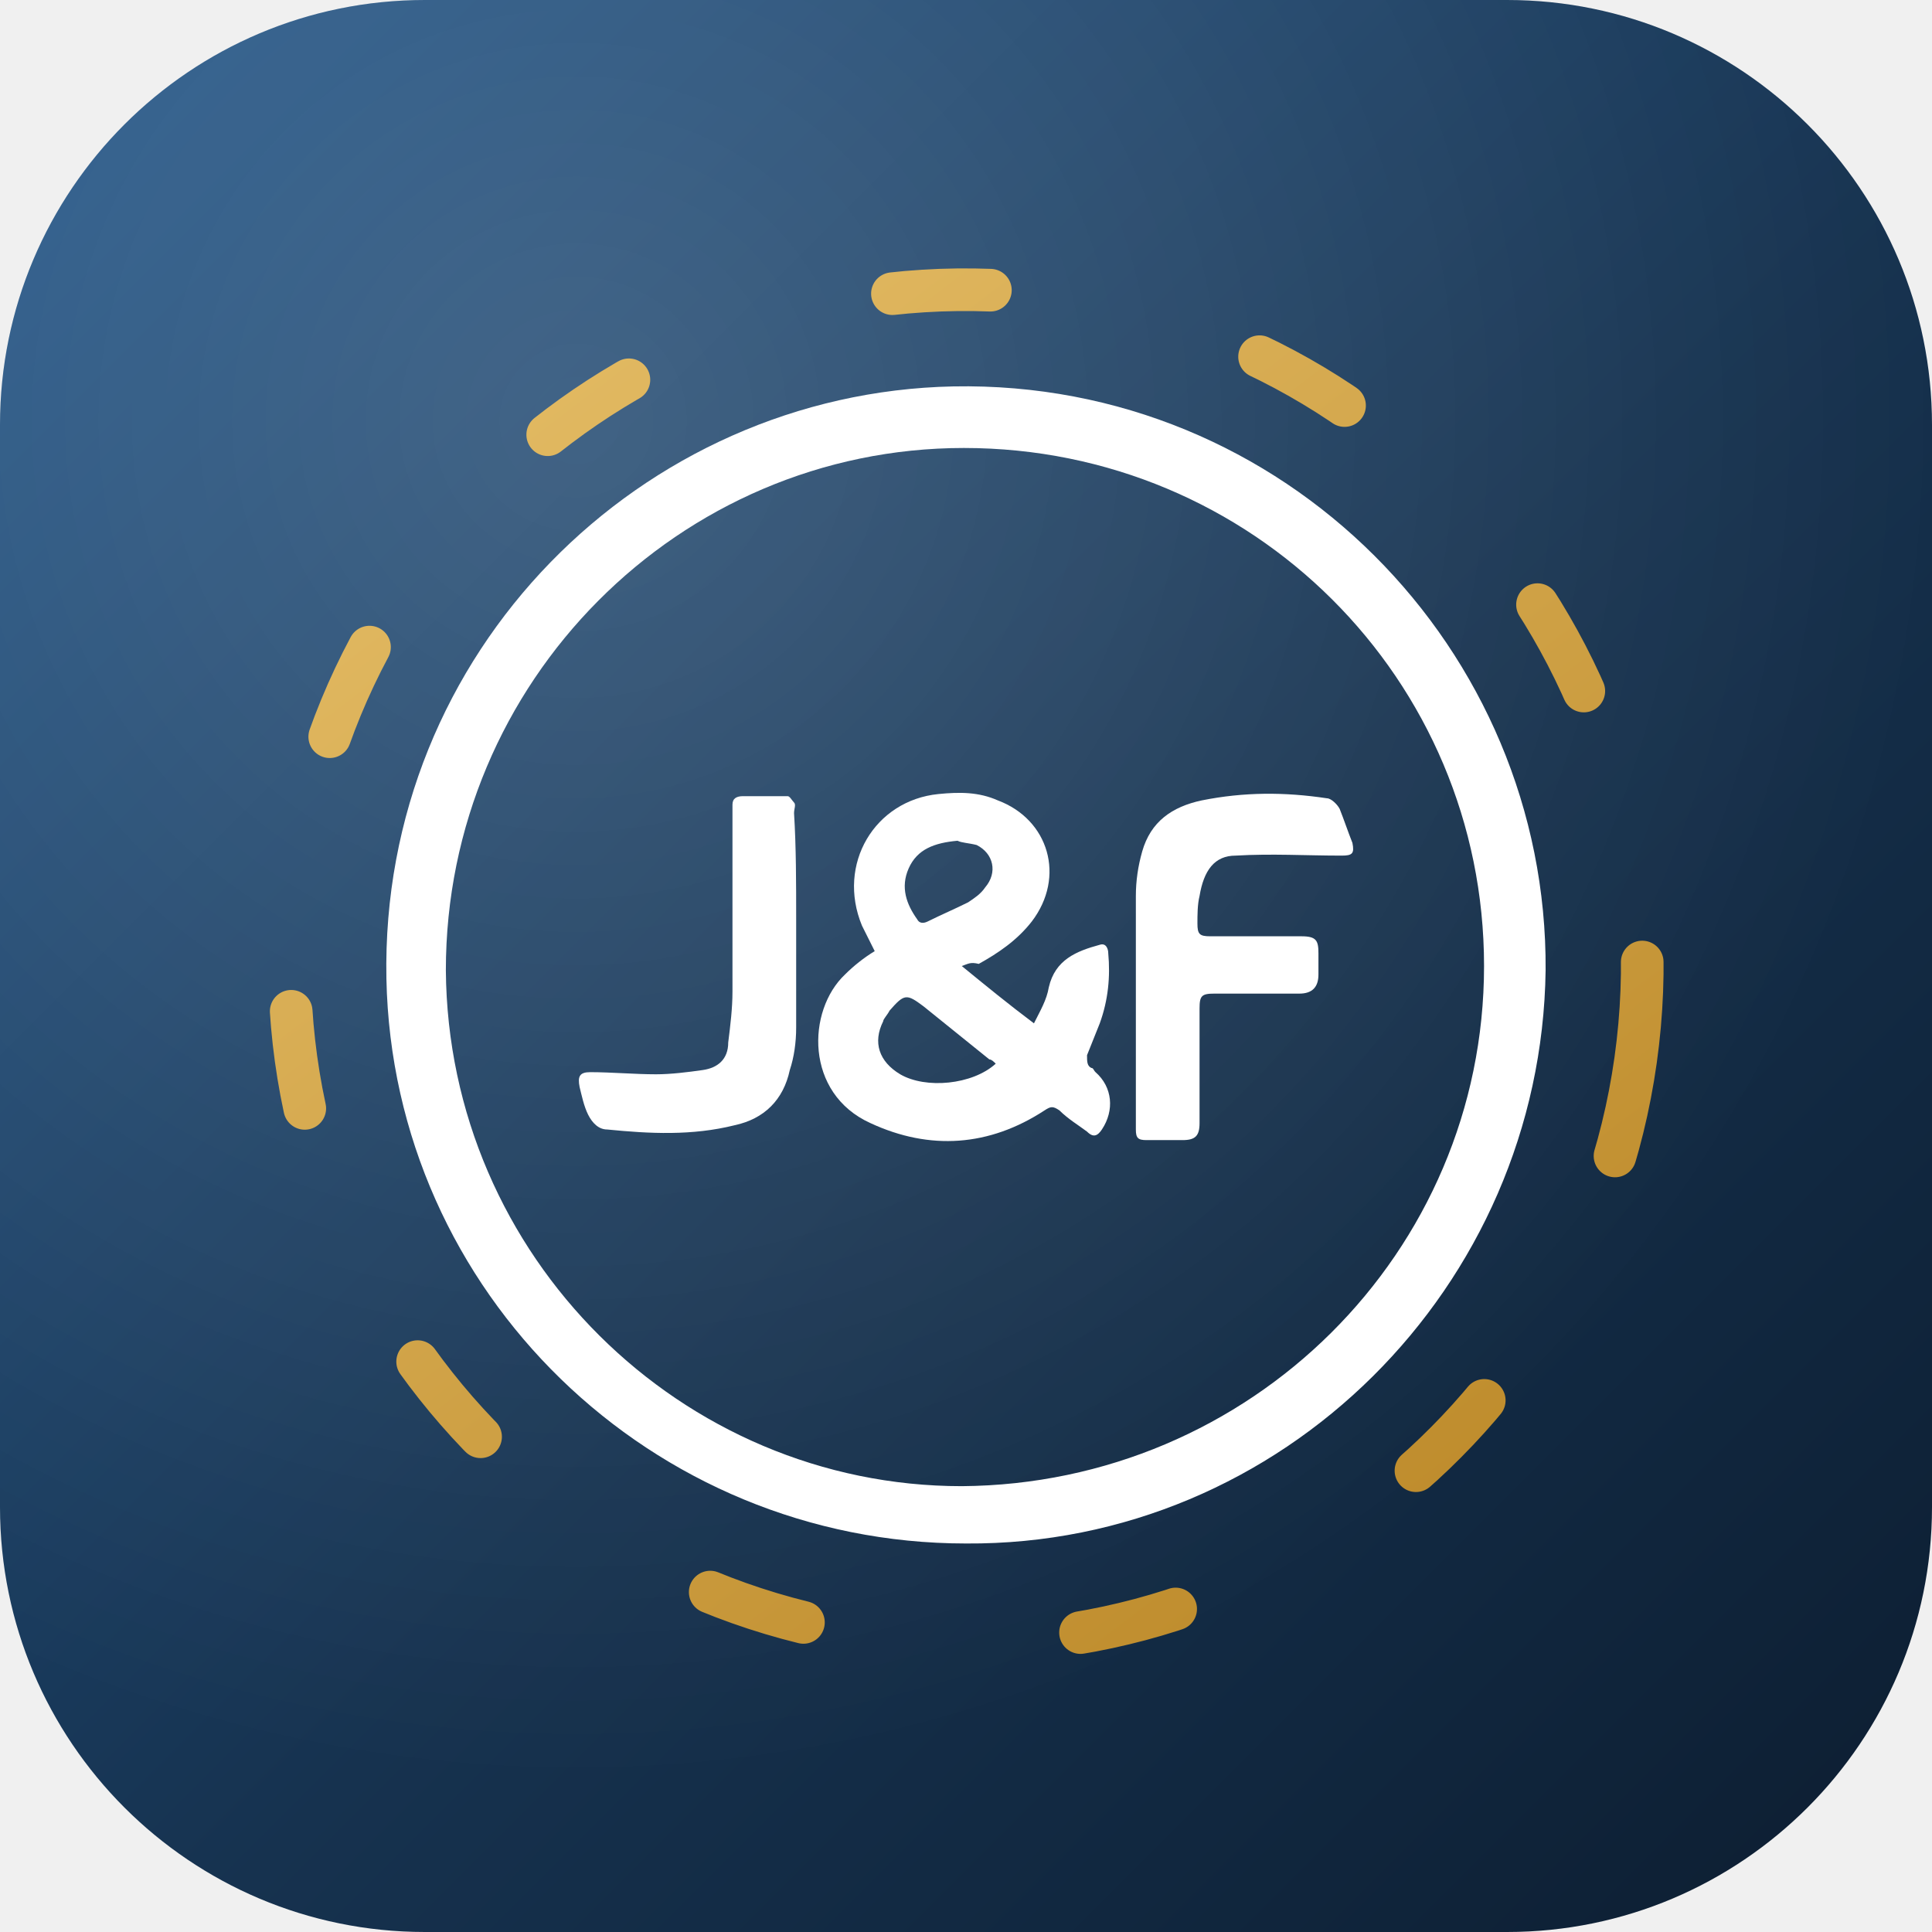
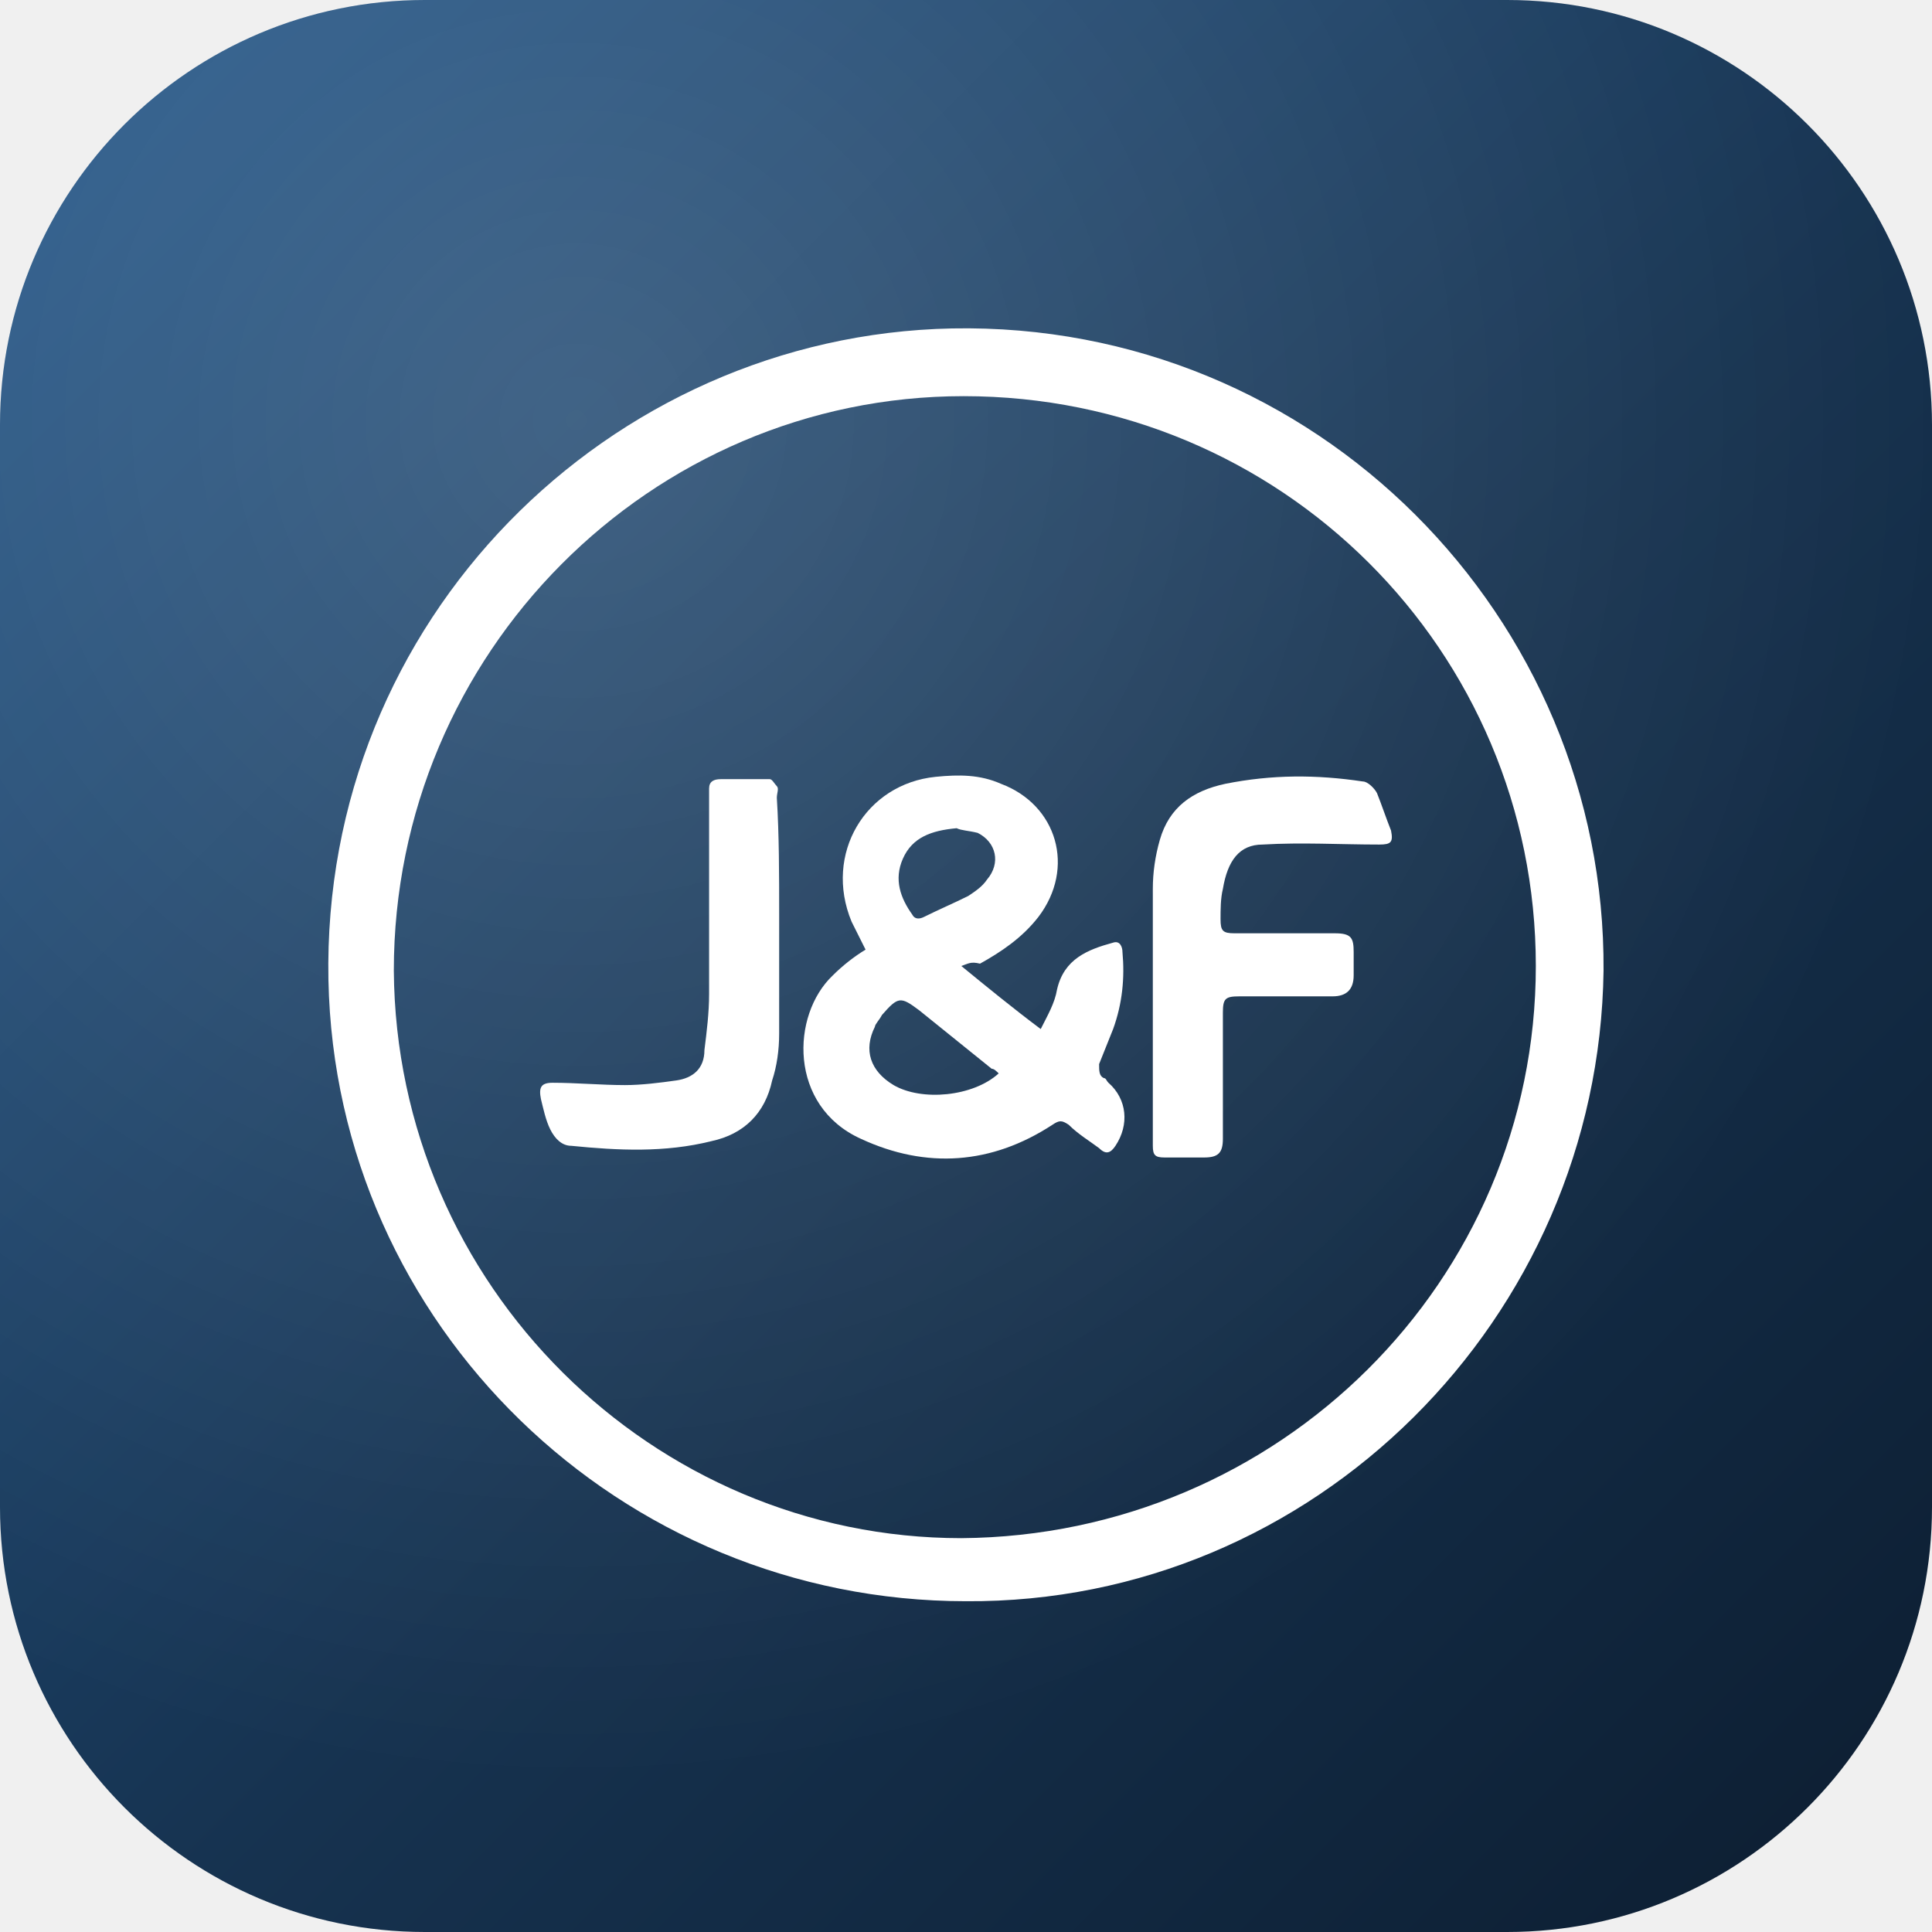
<svg xmlns="http://www.w3.org/2000/svg" width="512" height="512" viewBox="0 0 512 512">
  <defs>
    <linearGradient id="fundo" x1="0" y1="0" x2="1" y2="1">
      <stop offset="0" stop-color="#23578a" />
      <stop offset=".55" stop-color="#16324f" />
      <stop offset="1" stop-color="#0c1d30" />
    </linearGradient>
    <radialGradient id="brilho" cx=".3" cy=".22" r=".7">
      <stop offset="0" stop-color="#ffffff" stop-opacity=".16" />
      <stop offset="1" stop-color="#ffffff" stop-opacity="0" />
    </radialGradient>
    <linearGradient id="ouro" x1="0" y1="0" x2="1" y2="1">
      <stop offset="0" stop-color="#e7c06a" />
      <stop offset="1" stop-color="#b98524" />
    </linearGradient>
  </defs>
  <rect width="512" height="512" rx="112.6" fill="url(#fundo)" />
  <rect width="512" height="512" rx="112.6" fill="url(#brilho)" />
-   <circle cx="256.0" cy="256.0" r="179.2" fill="none" stroke="url(#ouro)" stroke-width="11.3" stroke-linecap="round" pathLength="100" stroke-dasharray="26 74" transform="rotate(8 256.0 256.0)" />
-   <g fill="#ffffff" transform="translate(91.15 91.15) scale(5.6264)">
+   <g fill="#ffffff" transform="translate(74.66 74.66) scale(6.189)">
    <path d="M29.3,56.5C14.5,56.5,2.3,44.7,2,29.9C1.7,14.5,14,2.3,28.7,2c15.6-0.3,28,12.4,27.9,27.5 C56.4,44.4,44.2,56.6,29.3,56.5z M53.7,29.3c0-13.5-10.9-24.4-24.5-24.4c-13.4,0-24.4,11-24.4,24.6c0.1,13.5,11.1,24.3,24.3,24.3 C42.7,53.7,53.7,42.8,53.7,29.3z" />
    <path d="M29.1,29.3c1.1,0.9,2.2,1.8,3.4,2.7c0.3-0.6,0.6-1.1,0.7-1.7c0.3-1.3,1.3-1.7,2.4-2c0.3-0.1,0.4,0.2,0.4,0.4 c0.1,1.1,0,2.2-0.4,3.3c-0.2,0.5-0.4,1-0.6,1.5C35,33.8,35,34,35.2,34.1c0.1,0,0.1,0.1,0.2,0.2c0.8,0.7,0.9,1.8,0.3,2.7 c-0.2,0.3-0.4,0.4-0.7,0.1c-0.4-0.3-0.9-0.6-1.3-1c-0.3-0.2-0.4-0.2-0.7,0c-2.6,1.7-5.4,1.9-8.2,0.6c-3.1-1.4-3-5.3-1.2-7 c0.4-0.4,0.9-0.8,1.4-1.1c-0.2-0.4-0.4-0.8-0.6-1.2c-1.2-2.9,0.6-5.9,3.6-6.2c1-0.1,1.9-0.1,2.8,0.3c2.4,0.9,3.2,3.6,1.6,5.7 c-0.7,0.9-1.6,1.5-2.5,2C29.5,29.1,29.4,29.2,29.1,29.3z M30.7,33.9c-0.1-0.1-0.2-0.2-0.3-0.2c-1-0.8-2.1-1.7-3.1-2.5 c-0.8-0.6-0.9-0.6-1.6,0.2c-0.1,0.2-0.3,0.4-0.3,0.5c-0.5,1-0.2,1.9,0.8,2.5C27.4,35.1,29.6,34.9,30.7,33.9z M28.9,23.4 c-1.1,0.1-1.9,0.4-2.3,1.3c-0.4,0.9-0.1,1.7,0.4,2.4c0.1,0.2,0.3,0.2,0.5,0.1c0.6-0.3,1.3-0.6,1.9-0.9c0.3-0.2,0.6-0.4,0.8-0.7 c0.6-0.7,0.4-1.6-0.4-2C29.4,23.5,29.1,23.5,28.9,23.4z" />
    <path d="M37.3,31.3c0-1.8,0-3.6,0-5.3c0-0.7,0.1-1.4,0.3-2.1c0.4-1.4,1.4-2.1,2.8-2.4c2-0.4,3.9-0.4,5.9-0.1 c0.2,0,0.5,0.3,0.6,0.5c0.2,0.5,0.4,1.1,0.6,1.6c0.1,0.5,0,0.6-0.5,0.6c-1.7,0-3.3-0.1-5,0c-1,0-1.5,0.7-1.7,1.9 c-0.1,0.4-0.1,0.9-0.1,1.3c0,0.5,0.1,0.6,0.6,0.6c1.4,0,2.8,0,4.3,0c0.7,0,0.8,0.2,0.8,0.8c0,0.3,0,0.6,0,1c0,0.6-0.3,0.9-0.9,0.9 c-1.3,0-2.7,0-4,0c-0.6,0-0.7,0.1-0.7,0.7c0,1.7,0,3.3,0,5c0,0.1,0,0.3,0,0.4c0,0.6-0.2,0.8-0.8,0.8c-0.6,0-1.2,0-1.7,0 c-0.4,0-0.5-0.1-0.5-0.5C37.3,35,37.3,33.2,37.3,31.3z" />
    <path d="M21.3,27.1c0,1.7,0,3.4,0,5.1c0,0.7-0.1,1.4-0.3,2c-0.3,1.4-1.2,2.3-2.6,2.6c-2,0.5-4,0.4-6,0.2 c-0.4,0-0.7-0.3-0.9-0.7c-0.2-0.4-0.3-0.9-0.4-1.3c-0.1-0.5,0-0.7,0.5-0.7c1,0,2.1,0.1,3.1,0.1c0.7,0,1.5-0.1,2.2-0.2 c0.7-0.1,1.2-0.5,1.2-1.3c0.1-0.8,0.2-1.6,0.2-2.4c0-2.8,0-5.5,0-8.3c0-0.2,0-0.3,0-0.5c0-0.3,0.2-0.4,0.5-0.4c0.7,0,1.4,0,2.1,0 c0.1,0,0.2,0.2,0.3,0.3c0.1,0.1,0,0.3,0,0.5C21.3,23.7,21.3,25.4,21.3,27.1C21.3,27.1,21.3,27.1,21.3,27.1z" />
  </g>
</svg>
